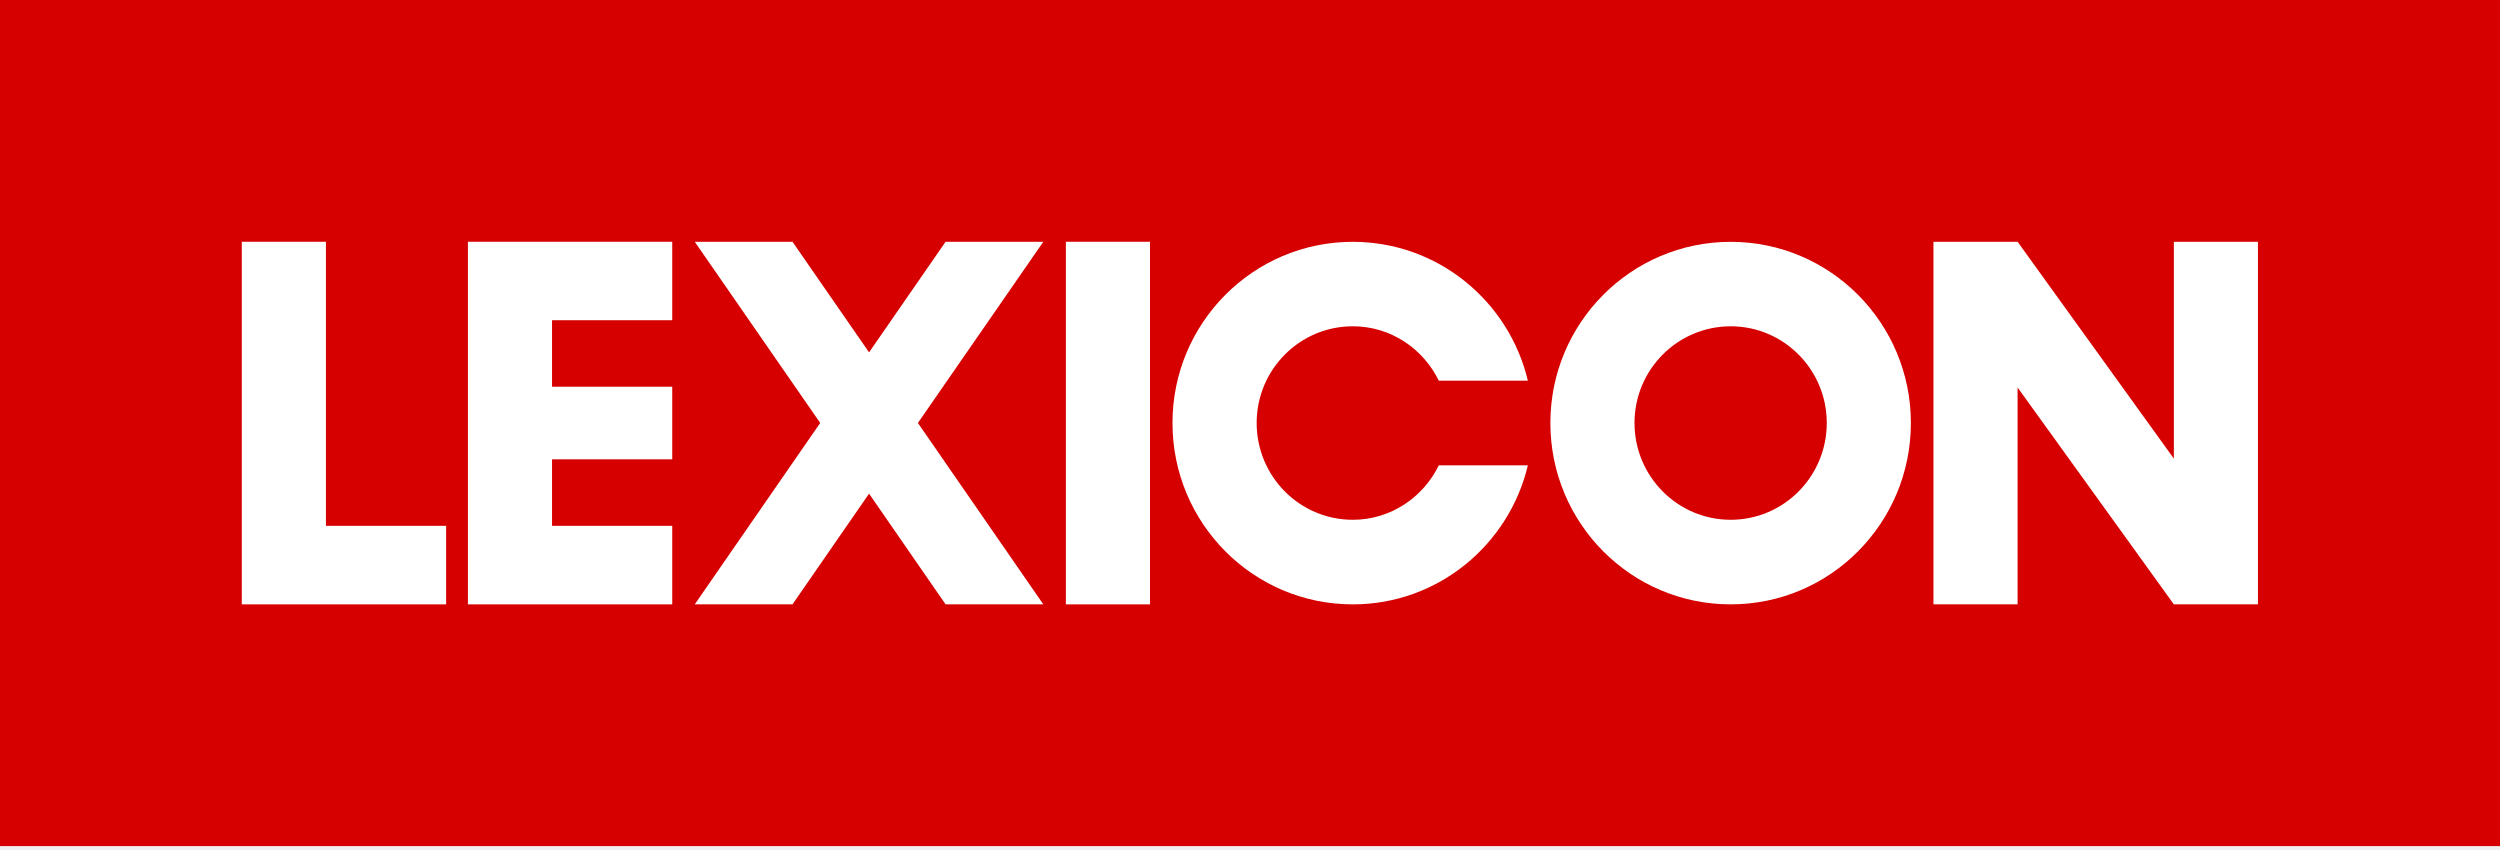
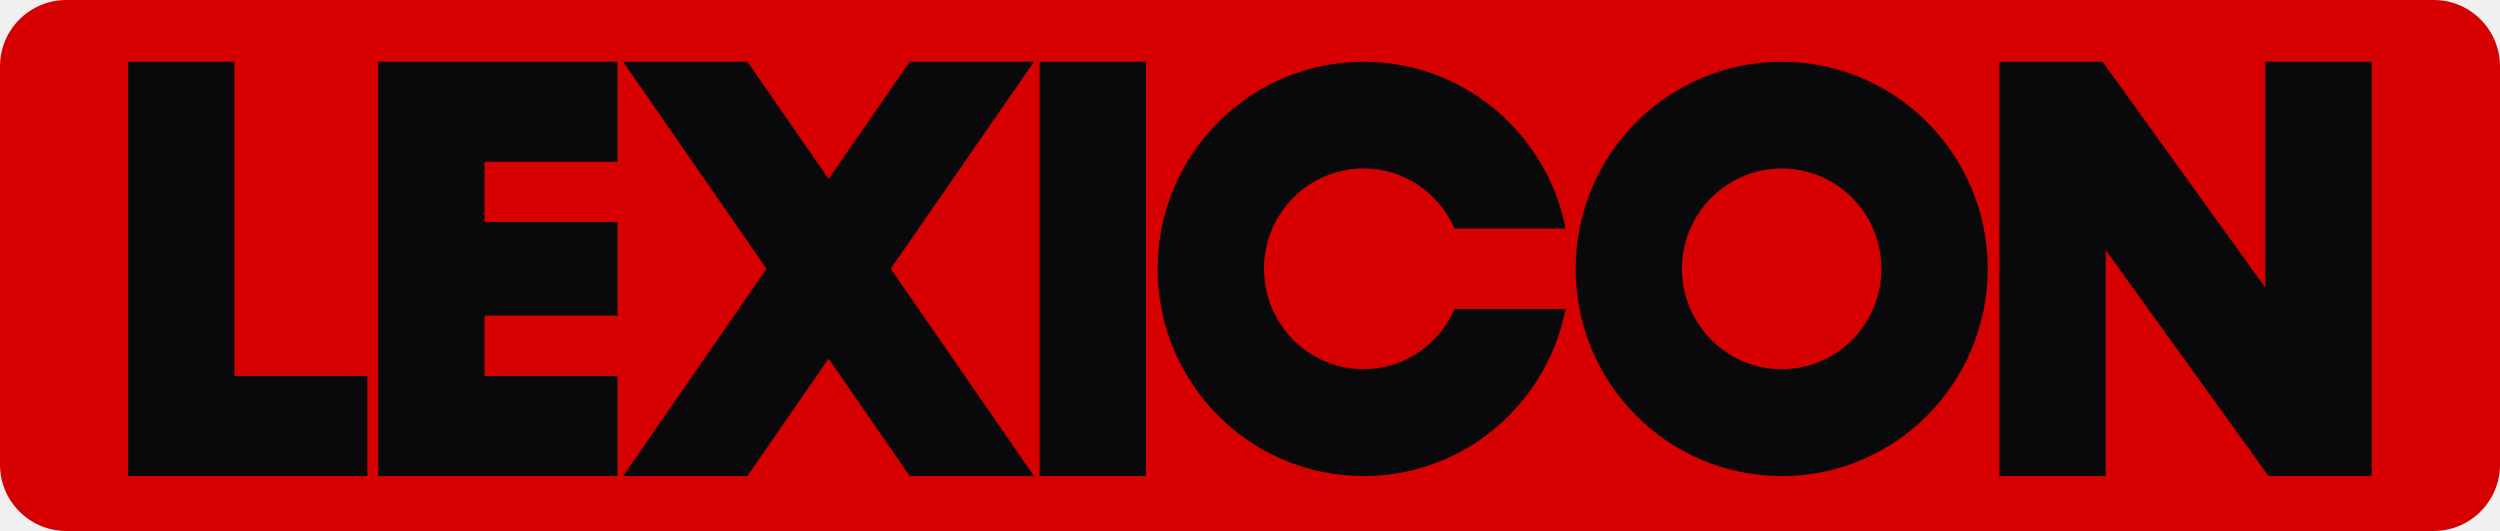
- <svg xmlns="http://www.w3.org/2000/svg" width="250" height="85" viewBox="0 0 250 85" fill="none">
-   <path d="M0 84.61H250V7.62939e-05H0V84.61Z" fill="#D60000" />
-   <path d="M225.796 60.436H217.385L201.759 38.749V60.436H193.346V24.177H201.759L217.385 45.86V24.177H225.796V60.436Z" fill="white" />
-   <path d="M173.069 60.436C163.108 60.436 155.038 52.328 155.038 42.296C155.038 32.296 163.108 24.183 173.069 24.183C183.017 24.183 191.088 32.296 191.088 42.296C191.088 52.328 183.017 60.436 173.069 60.436ZM173.069 32.629C167.761 32.629 163.45 36.959 163.45 42.296C163.45 47.644 167.761 51.978 173.069 51.978C178.376 51.978 182.676 47.644 182.676 42.296C182.676 36.959 178.376 32.629 173.069 32.629Z" fill="white" />
-   <path d="M135.279 51.978C139.065 51.978 142.32 49.741 143.879 46.535H152.787C150.893 54.502 143.781 60.437 135.279 60.437C125.32 60.437 117.248 52.327 117.248 42.295C117.248 32.296 125.32 24.182 135.279 24.182C143.781 24.182 150.893 30.108 152.787 38.068H143.879C142.32 34.863 139.065 32.628 135.279 32.628C129.969 32.628 125.666 36.959 125.666 42.295C125.666 47.644 129.969 51.978 135.279 51.978Z" fill="white" />
-   <path d="M114.998 60.436H106.588V24.177H114.998V60.436Z" fill="white" />
-   <path d="M104.332 60.436H94.559L86.906 49.365L79.249 60.436H69.475L82.02 42.296L69.475 24.177H79.249L86.906 35.235L94.559 24.177H104.332L91.791 42.296L104.332 60.436Z" fill="white" />
-   <path d="M67.224 32.023H55.204V38.672H67.224V45.932H55.204V52.583H67.224V60.437H46.792V24.177H67.224V32.023Z" fill="white" />
-   <path d="M44.613 60.436H24.179V24.177H32.592V52.583H44.613V60.436Z" fill="white" />
+ <svg xmlns="http://www.w3.org/2000/svg" width="226" height="48" viewBox="12 18 226 48" fill="none">
+   <rect x="12" y="18" width="226" height="48" rx="6" fill="#D60000" />
+   <path d="M44.613 60.436H24.179V24.177H32.592V52.583H44.613V60.436Z" fill="#09090b" stroke="#09090b" stroke-width="1.2" />
+   <path d="M67.224 32.023H55.204V38.672H67.224V45.932H55.204V52.583H67.224V60.437H46.792V24.177H67.224V32.023Z" fill="#09090b" stroke="#09090b" stroke-width="1.2" />
+   <path d="M104.332 60.436H94.559L86.906 49.365L79.249 60.436H69.475L82.02 42.296L69.475 24.177H79.249L86.906 35.235L94.559 24.177H104.332L91.791 42.296L104.332 60.436Z" fill="#09090b" stroke="#09090b" stroke-width="1.2" />
+   <path d="M114.998 60.436H106.588V24.177H114.998V60.436Z" fill="#09090b" stroke="#09090b" stroke-width="1.2" />
+   <path d="M135.279 51.978C139.065 51.978 142.32 49.741 143.879 46.535H152.787C150.893 54.502 143.781 60.437 135.279 60.437C125.32 60.437 117.248 52.327 117.248 42.295C117.248 32.296 125.32 24.182 135.279 24.182C143.781 24.182 150.893 30.108 152.787 38.068H143.879C142.32 34.863 139.065 32.628 135.279 32.628C129.969 32.628 125.666 36.959 125.666 42.295C125.666 47.644 129.969 51.978 135.279 51.978Z" fill="#09090b" stroke="#09090b" stroke-width="1.2" />
+   <path d="M173.069 60.436C163.108 60.436 155.038 52.328 155.038 42.296C155.038 32.296 163.108 24.183 173.069 24.183C183.017 24.183 191.088 32.296 191.088 42.296C191.088 52.328 183.017 60.436 173.069 60.436ZM173.069 32.629C167.761 32.629 163.45 36.959 163.45 42.296C163.45 47.644 167.761 51.978 173.069 51.978C178.376 51.978 182.676 47.644 182.676 42.296C182.676 36.959 178.376 32.629 173.069 32.629Z" fill="#09090b" stroke="#09090b" stroke-width="1.2" />
+   <path d="M225.796 60.436H217.385L201.759 38.749V60.436H193.346V24.177H201.759L217.385 45.86V24.177H225.796V60.436Z" fill="#09090b" stroke="#09090b" stroke-width="1.2" />
</svg>
